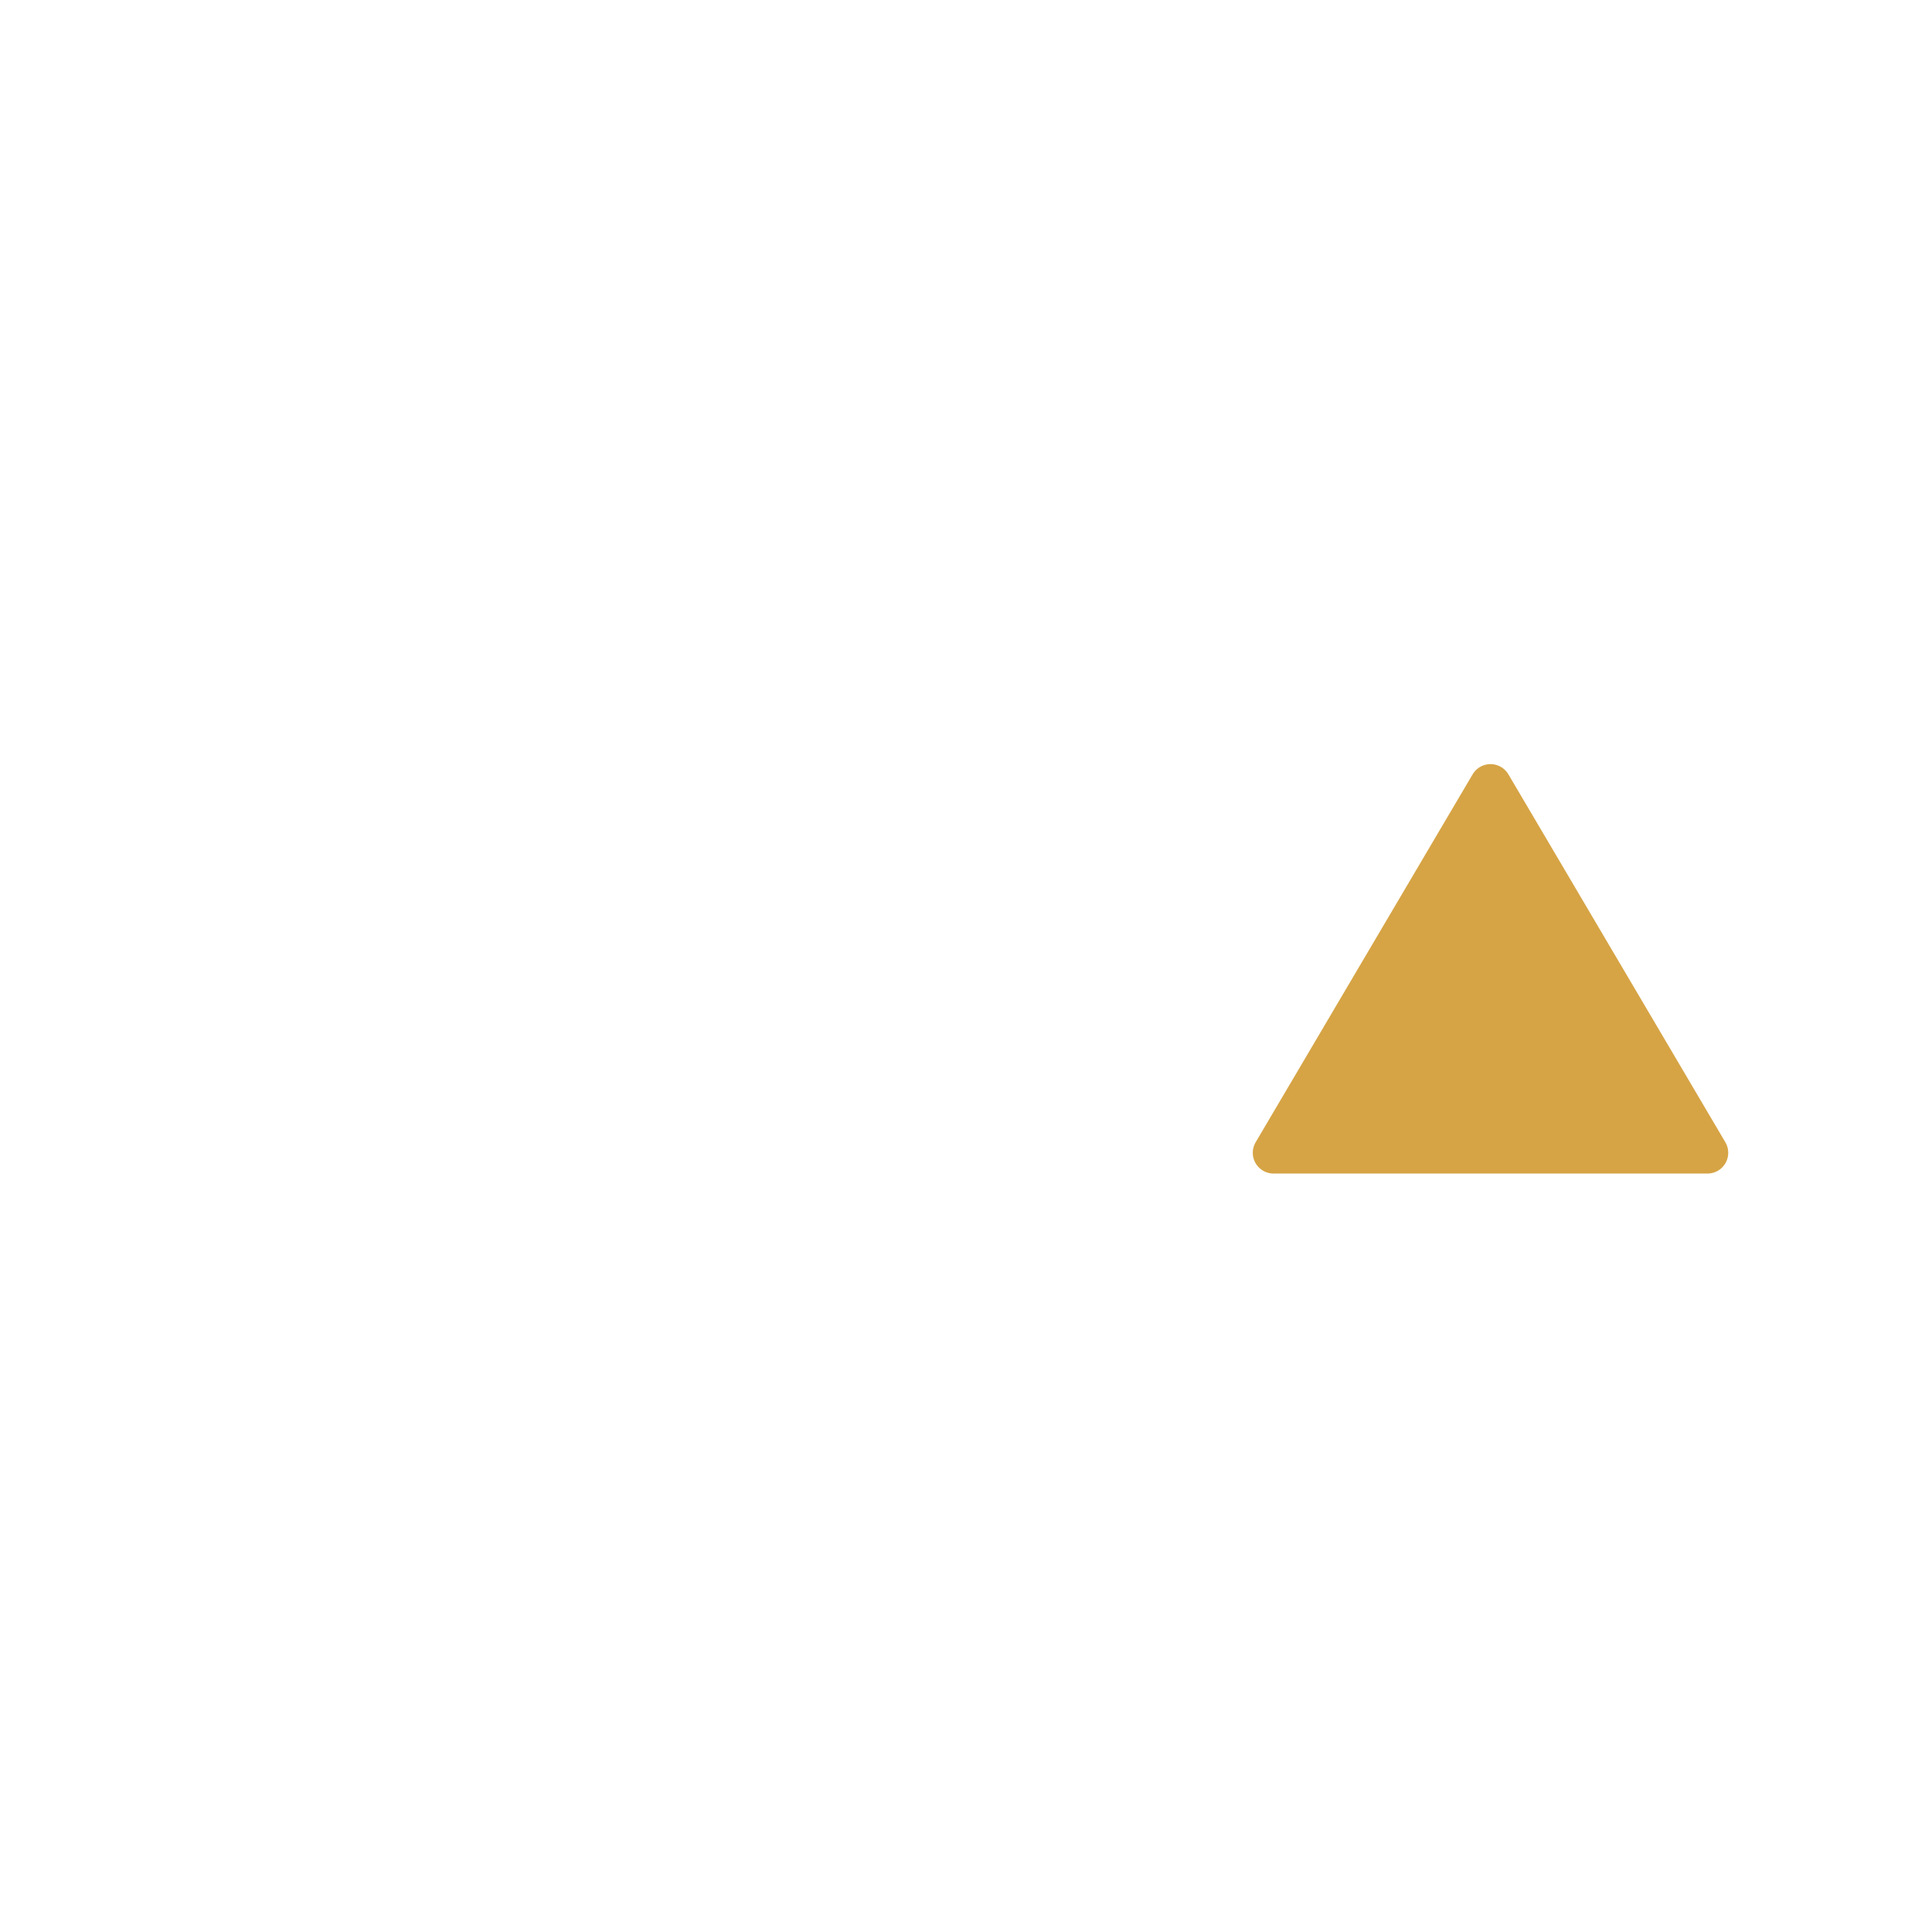
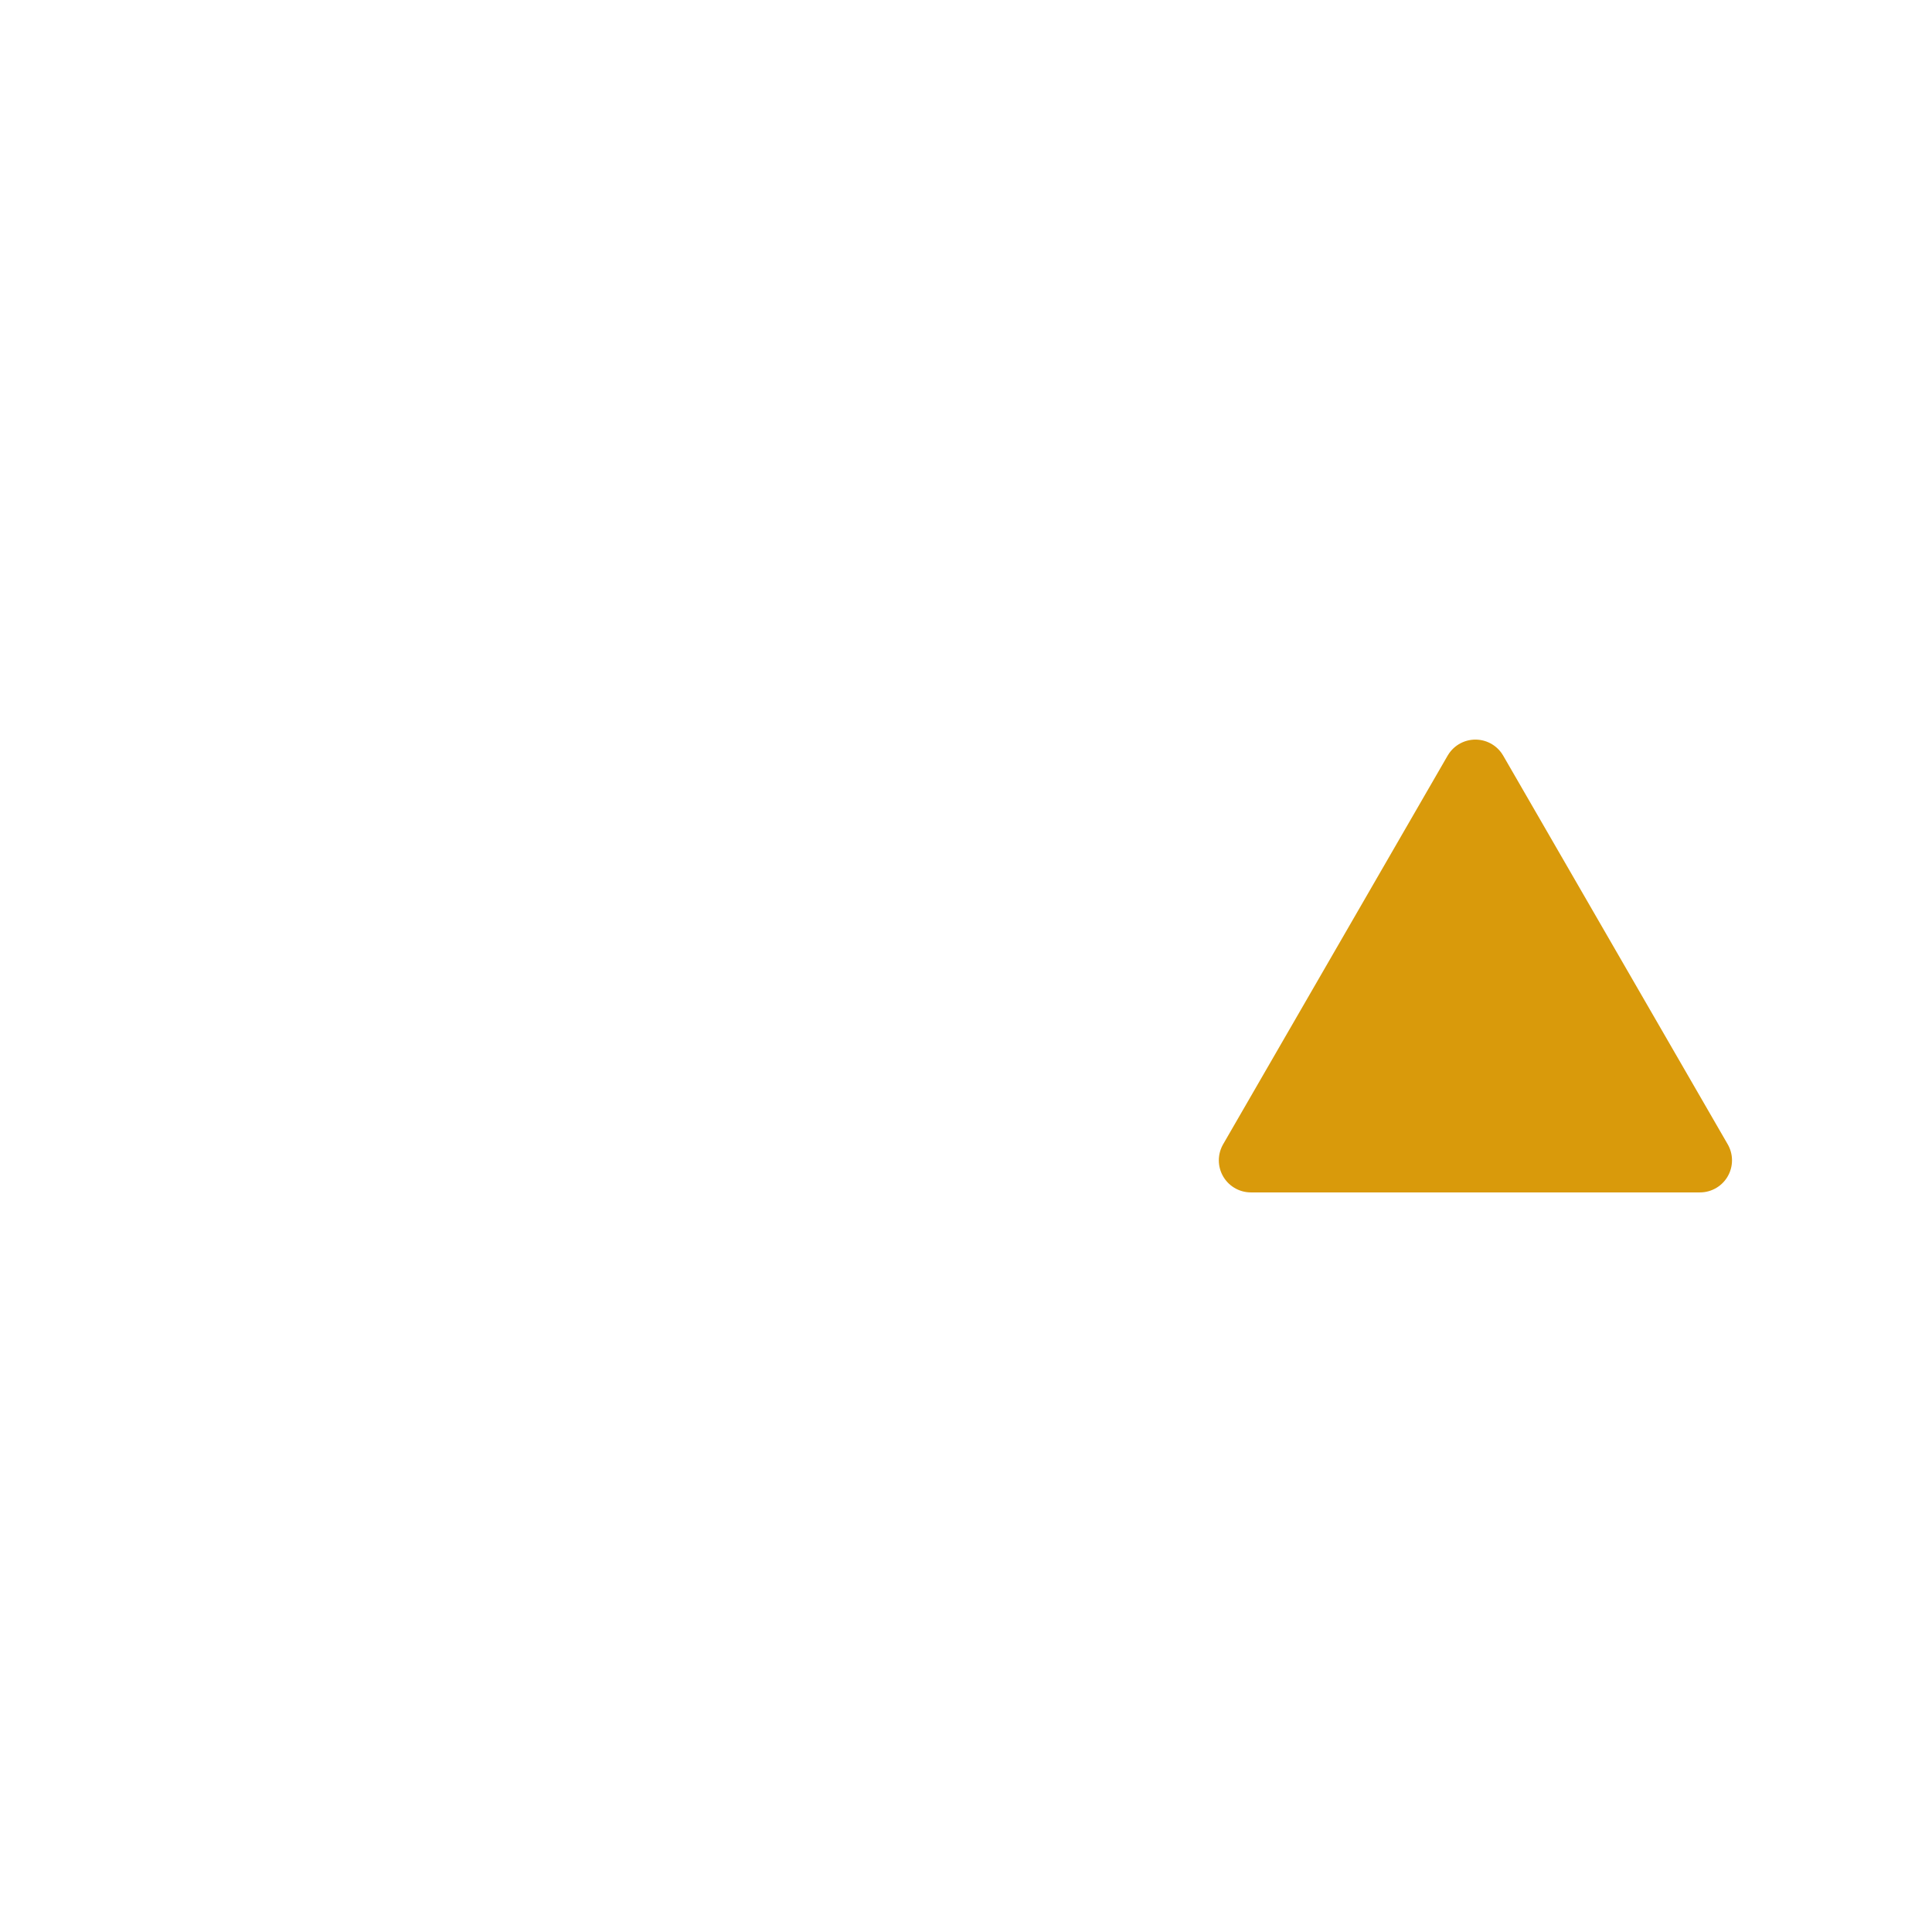
<svg xmlns="http://www.w3.org/2000/svg" width="1024" height="1024" viewBox="0 0 1024 1024">
-   <path d="M790 416 L905 611 L675 611 Z" fill="#D6A445" stroke="#D6A445" stroke-width="22" stroke-linejoin="round" />
+   <path d="M782 409 L901 615 L663 615 Z" fill="#D99A0B" stroke="#D99A0B" stroke-width="34" stroke-linejoin="round" />
</svg>
